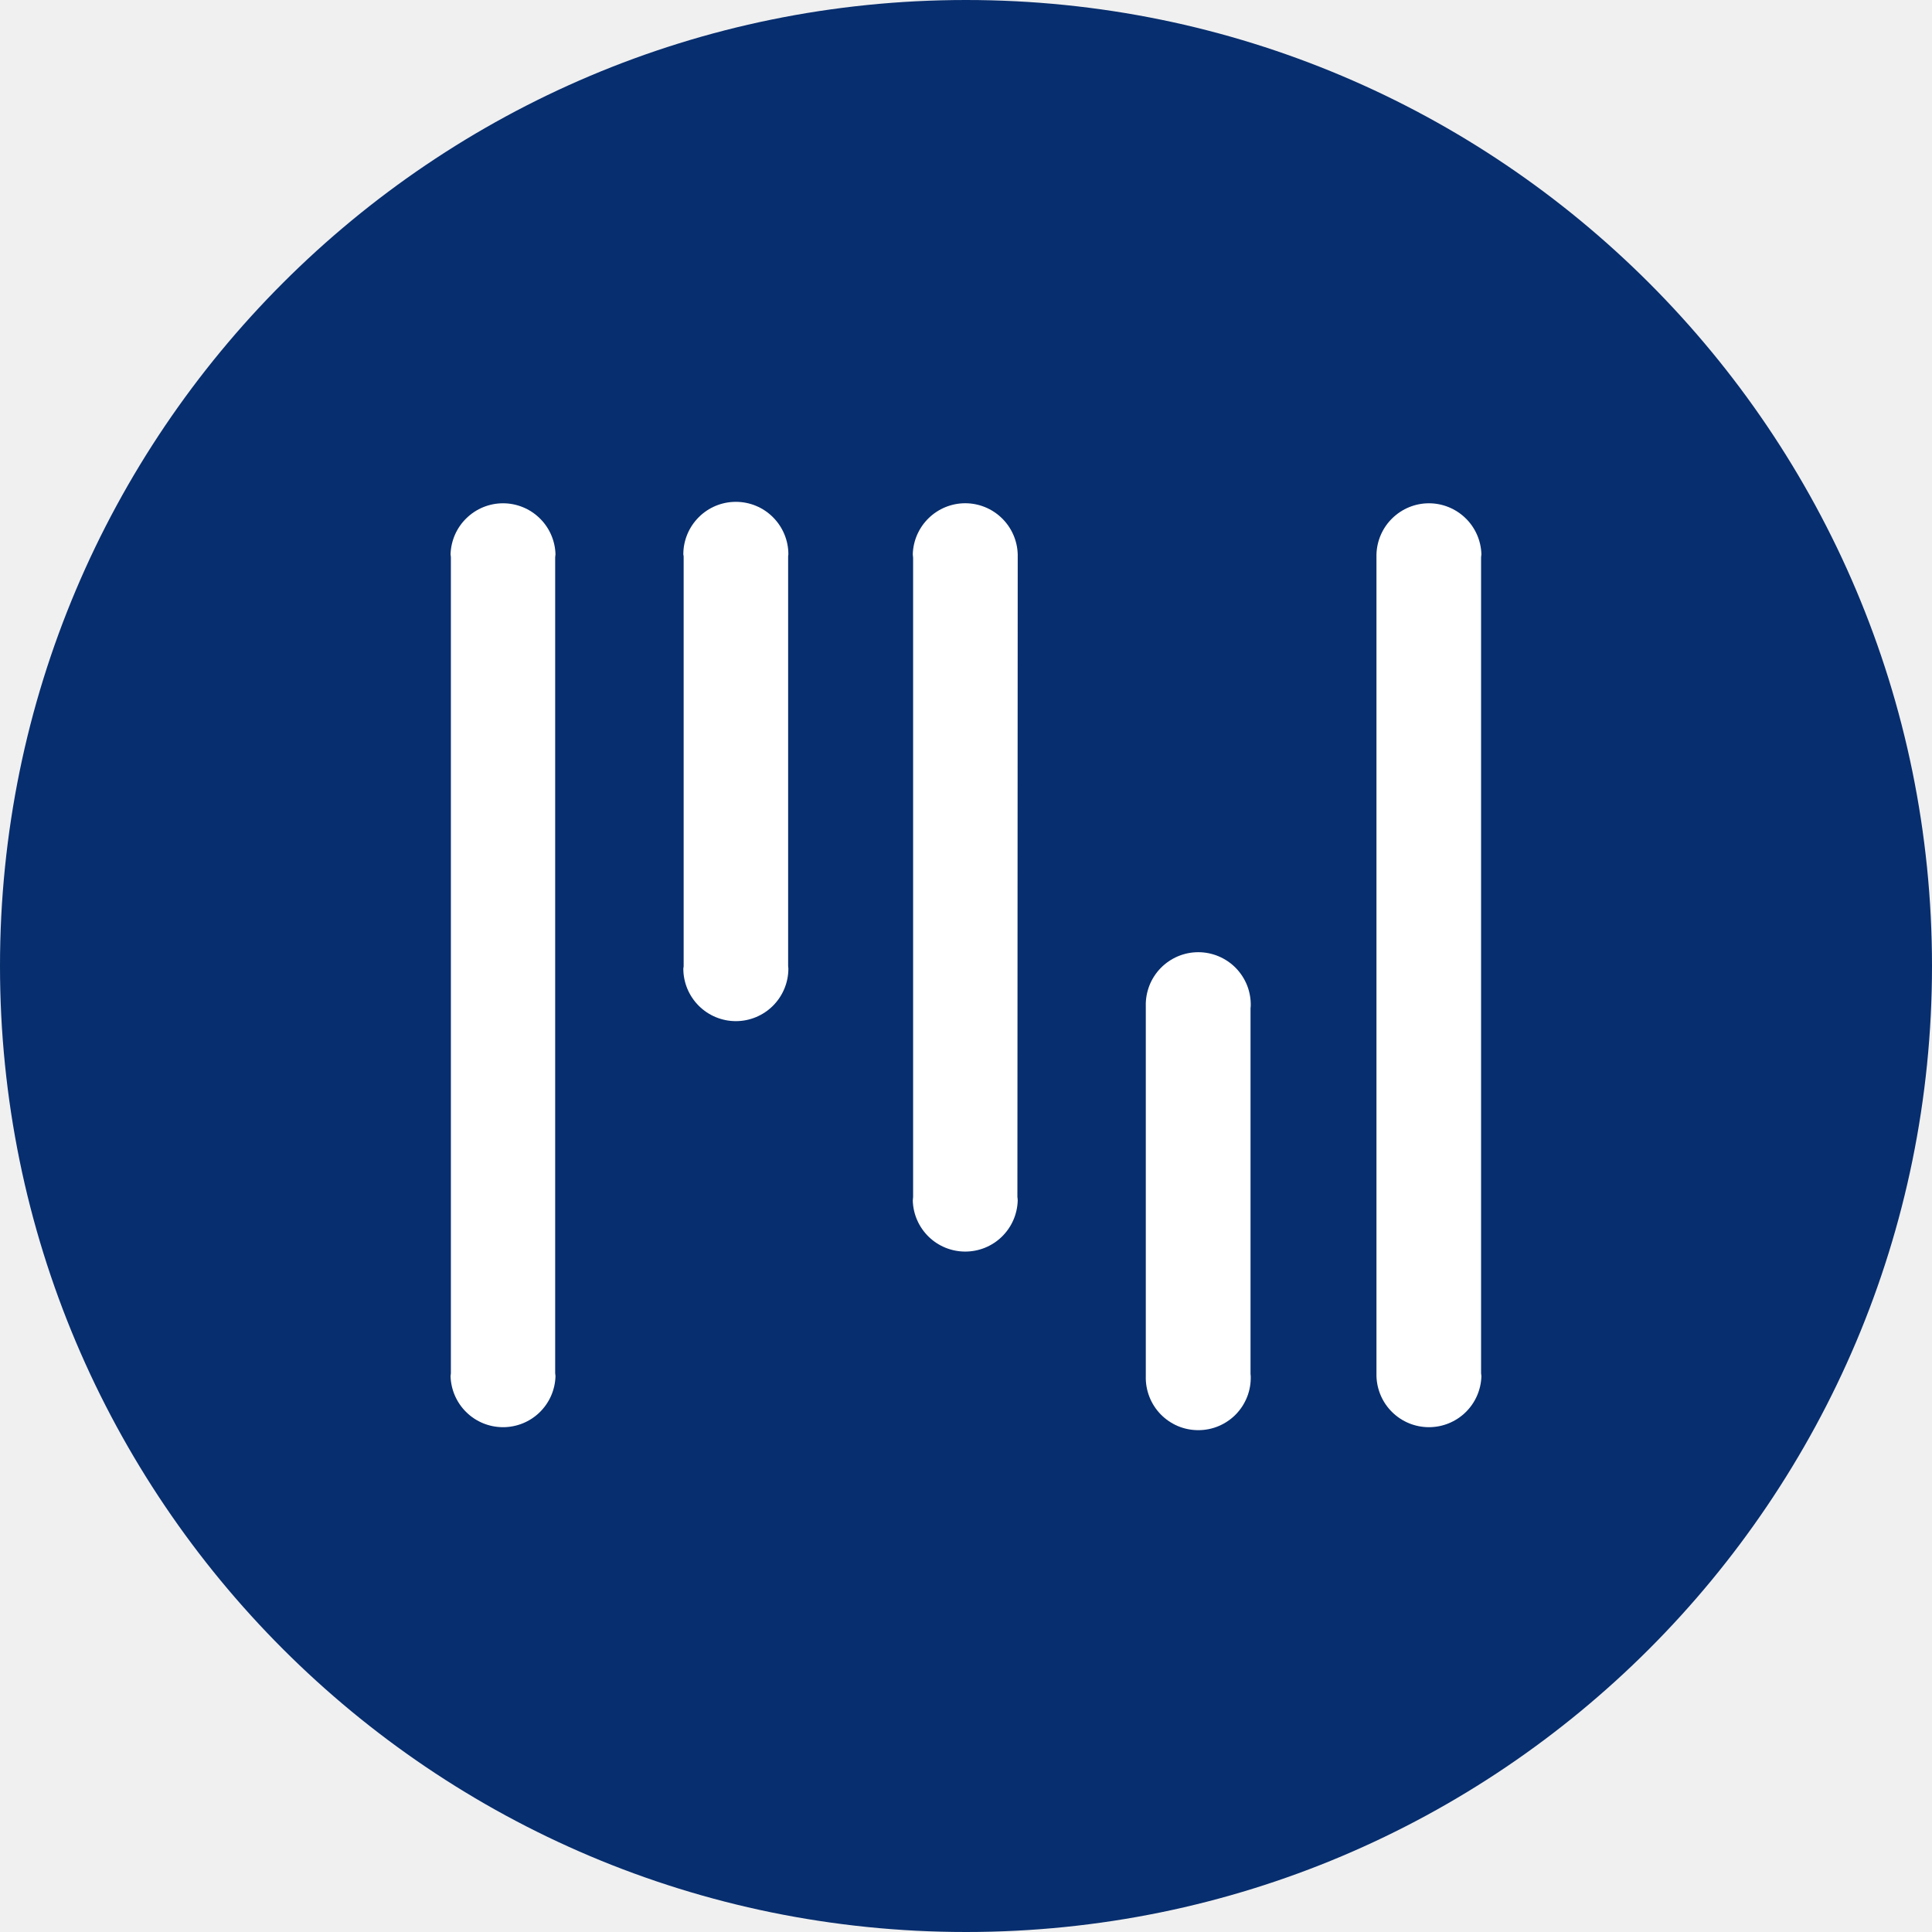
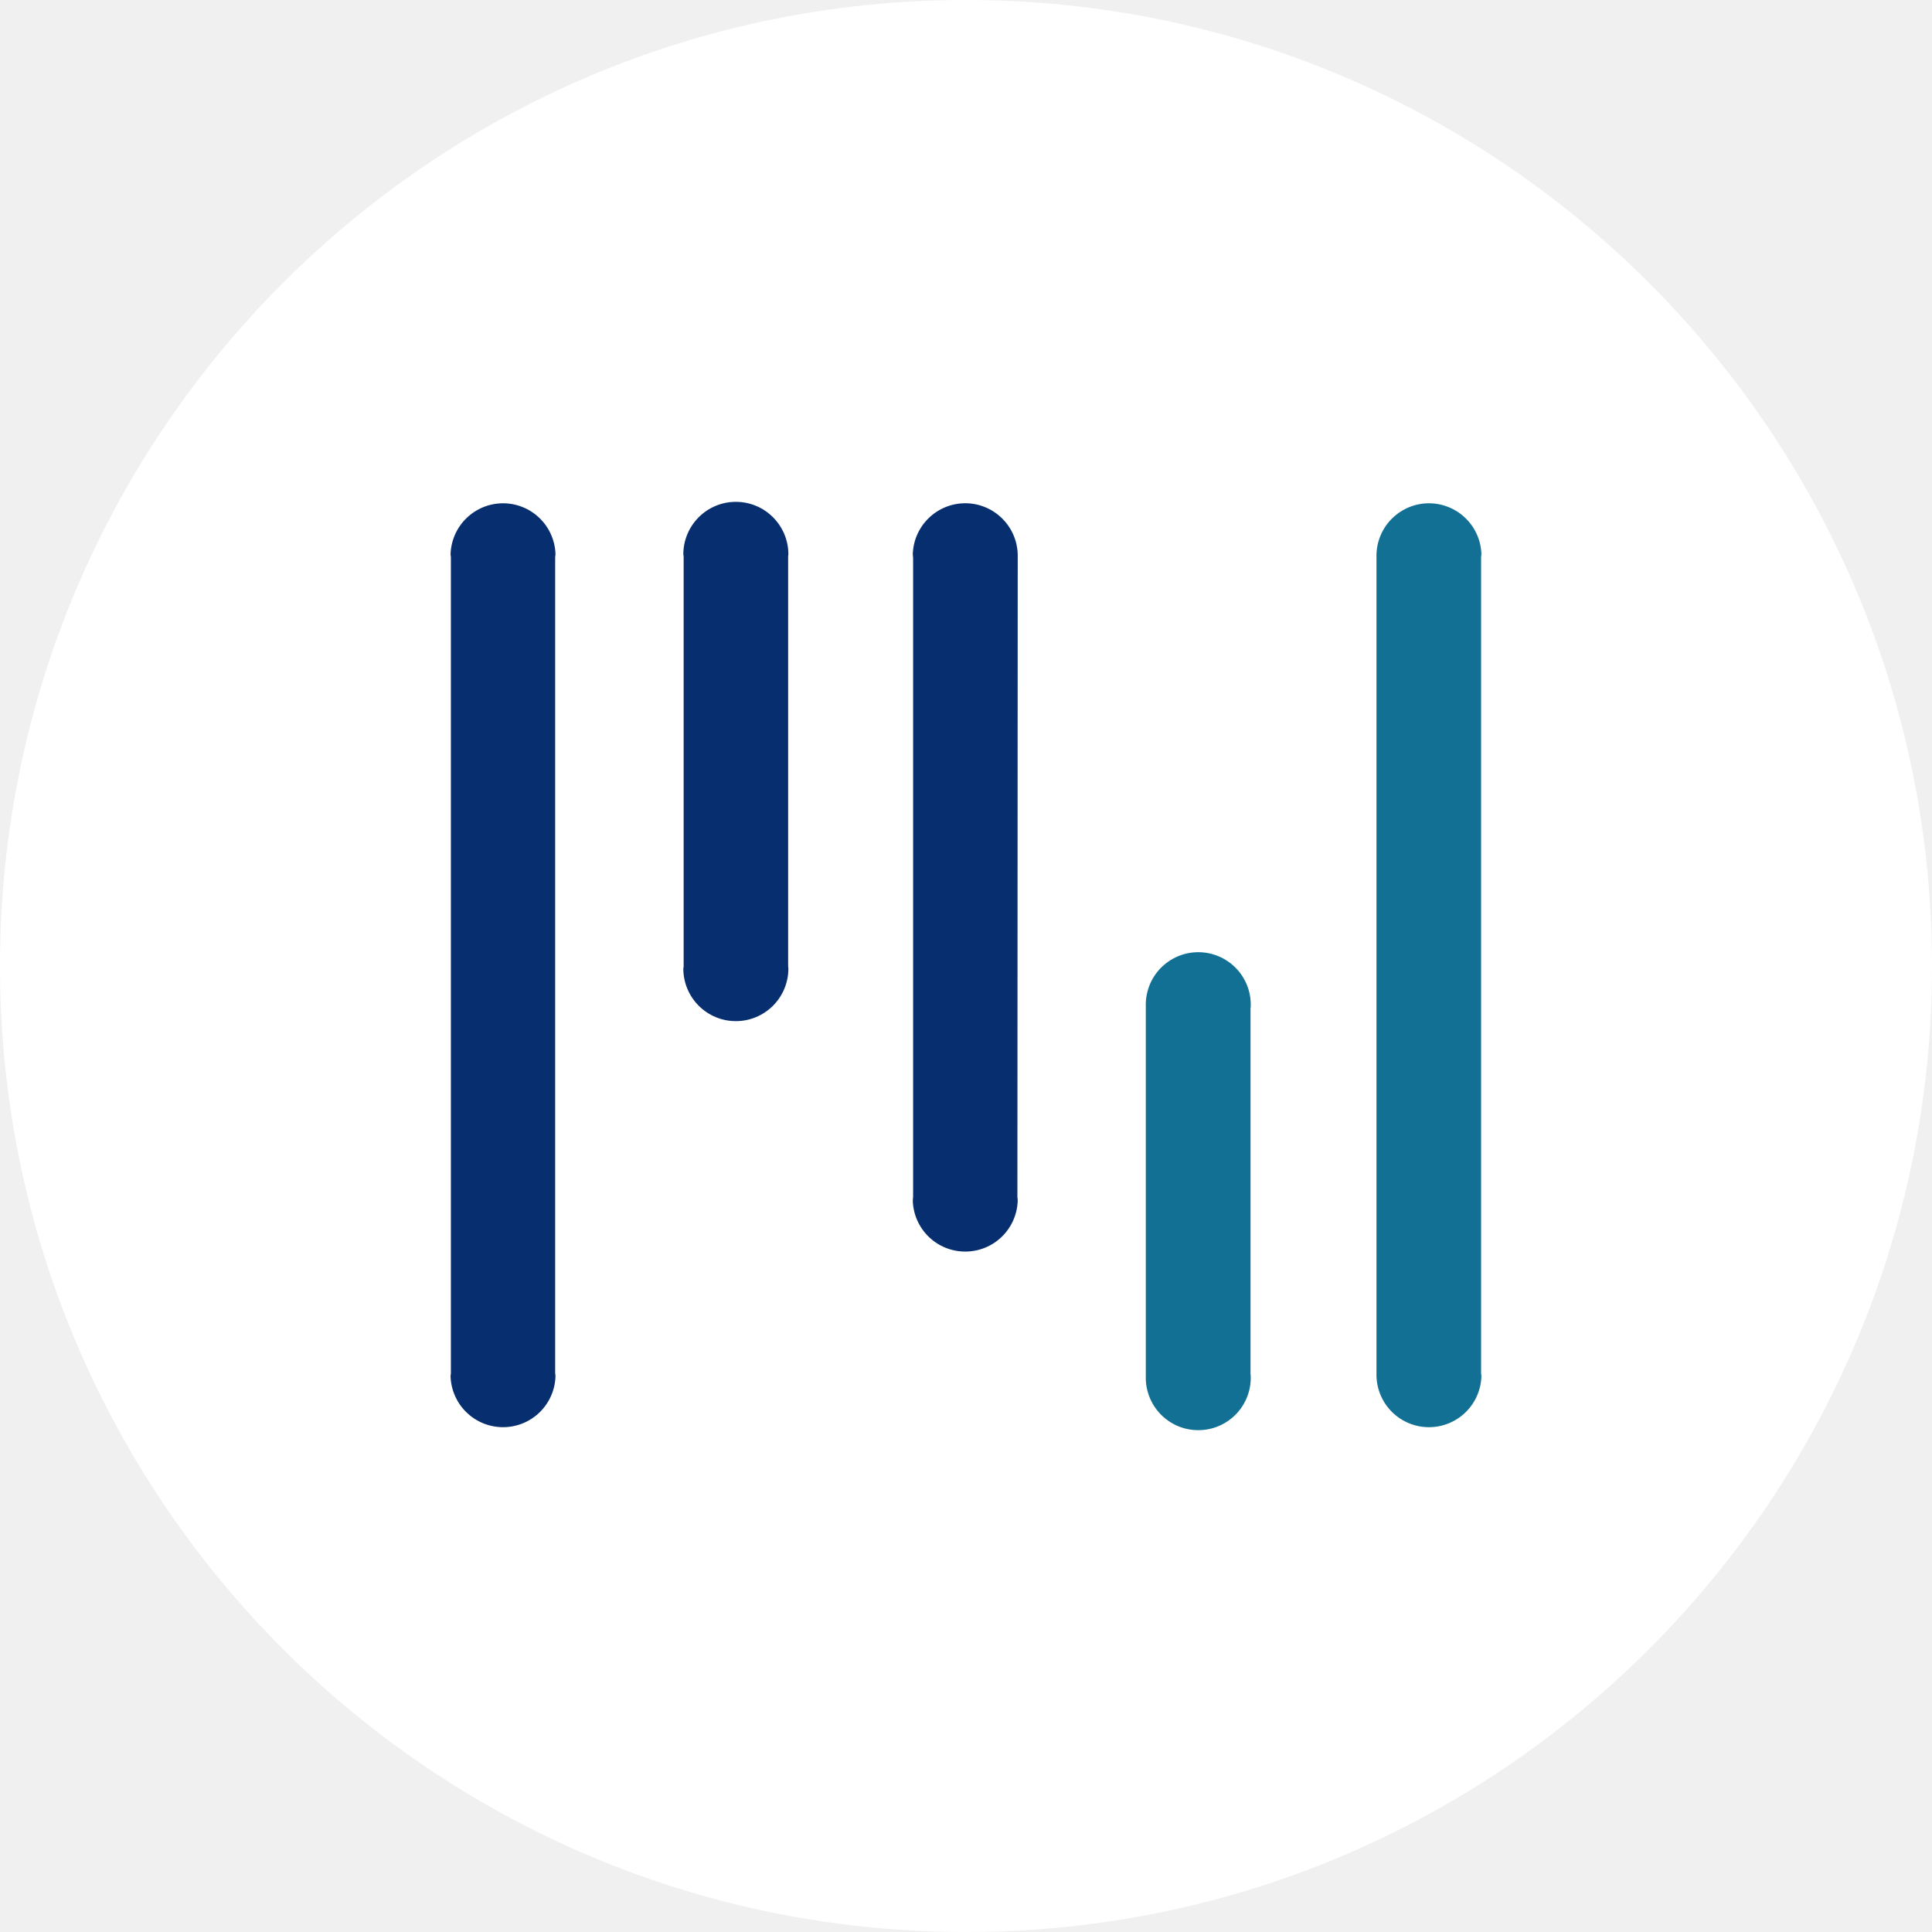
<svg xmlns="http://www.w3.org/2000/svg" width="48" height="48" viewBox="0 0 48 48" fill="none">
-   <rect width="48" height="48" rx="24" fill="#072E6E" />
-   <path d="M13.793 13.846C13.793 13.821 13.801 13.796 13.801 13.772C13.792 13.433 13.65 13.11 13.407 12.874C13.164 12.637 12.837 12.504 12.498 12.504C12.158 12.504 11.832 12.637 11.589 12.874C11.345 13.11 11.204 13.433 11.194 13.772C11.196 13.795 11.198 13.819 11.202 13.841V34.119C11.198 34.143 11.196 34.166 11.194 34.19C11.204 34.53 11.345 34.852 11.589 35.089C11.832 35.326 12.158 35.458 12.498 35.458C12.837 35.458 13.164 35.326 13.407 35.089C13.65 34.852 13.792 34.53 13.801 34.19C13.801 34.162 13.793 34.139 13.793 34.116V13.846Z" fill="white" />
-   <path d="M19.581 13.821C19.584 13.805 19.586 13.789 19.587 13.772C19.587 13.426 19.449 13.095 19.204 12.85C18.96 12.605 18.628 12.468 18.282 12.468C17.936 12.468 17.604 12.605 17.36 12.85C17.115 13.095 16.977 13.426 16.977 13.772C16.977 13.788 16.985 13.805 16.985 13.821V24.011C16.985 24.03 16.977 24.047 16.977 24.065C16.977 24.411 17.115 24.743 17.36 24.988C17.604 25.232 17.936 25.37 18.282 25.37C18.628 25.37 18.96 25.232 19.204 24.988C19.449 24.743 19.587 24.411 19.587 24.065C19.587 24.044 19.581 24.02 19.581 24V13.821Z" fill="white" />
-   <path d="M25.285 13.86C25.286 13.831 25.286 13.801 25.285 13.771C25.275 13.432 25.134 13.11 24.89 12.873C24.647 12.636 24.321 12.503 23.981 12.503C23.642 12.503 23.315 12.636 23.072 12.873C22.829 13.11 22.687 13.432 22.678 13.771C22.678 13.804 22.686 13.83 22.686 13.859V29.738C22.686 29.767 22.678 29.794 22.678 29.827C22.687 30.167 22.829 30.489 23.072 30.726C23.315 30.963 23.642 31.095 23.981 31.095C24.321 31.095 24.647 30.963 24.89 30.726C25.134 30.489 25.275 30.167 25.285 29.827C25.285 29.794 25.28 29.767 25.277 29.738L25.285 13.86Z" fill="white" />
-   <path d="M31.069 25.05C31.069 25.032 31.074 25.016 31.074 24.997C31.079 24.823 31.049 24.65 30.986 24.487C30.922 24.325 30.827 24.177 30.706 24.052C30.584 23.927 30.439 23.828 30.278 23.76C30.118 23.692 29.945 23.657 29.771 23.657C29.596 23.657 29.424 23.692 29.263 23.76C29.103 23.828 28.958 23.927 28.836 24.052C28.715 24.177 28.619 24.325 28.556 24.487C28.493 24.65 28.462 24.823 28.467 24.997V34.192C28.462 34.367 28.493 34.54 28.556 34.702C28.619 34.865 28.715 35.013 28.836 35.138C28.958 35.263 29.103 35.362 29.263 35.43C29.424 35.498 29.596 35.532 29.771 35.532C29.945 35.532 30.118 35.498 30.278 35.43C30.439 35.362 30.584 35.263 30.706 35.138C30.827 35.013 30.922 34.865 30.986 34.702C31.049 34.54 31.079 34.367 31.074 34.192C31.074 34.173 31.069 34.152 31.069 34.133V25.05Z" fill="white" />
-   <path d="M36.797 13.846C36.797 13.821 36.805 13.796 36.805 13.772C36.796 13.433 36.654 13.11 36.411 12.874C36.167 12.637 35.841 12.504 35.502 12.504C35.162 12.504 34.836 12.637 34.593 12.874C34.349 13.11 34.208 13.433 34.198 13.772V34.19C34.208 34.53 34.349 34.852 34.593 35.089C34.836 35.326 35.162 35.458 35.502 35.458C35.841 35.458 36.167 35.326 36.411 35.089C36.654 34.852 36.796 34.53 36.805 34.19C36.804 34.166 36.801 34.141 36.797 34.116V13.846Z" fill="white" />
+   <g clip-path="url(#clip0_1_2)">
+     <path d="M48 24C48 10.745 37.255 0 24 0C10.745 0 0 10.745 0 24C0 37.255 10.745 48 24 48C37.255 48 48 37.255 48 24Z" fill="white" />
+     <path d="M13.793 13.846C13.793 13.821 13.801 13.796 13.801 13.772C13.792 13.433 13.65 13.11 13.407 12.874C13.164 12.637 12.837 12.504 12.498 12.504C12.158 12.504 11.832 12.637 11.589 12.874C11.345 13.11 11.204 13.433 11.194 13.772C11.196 13.795 11.198 13.819 11.202 13.841V34.119C11.198 34.143 11.196 34.166 11.194 34.19C11.204 34.53 11.345 34.852 11.589 35.089C11.832 35.326 12.158 35.458 12.498 35.458C12.837 35.458 13.164 35.326 13.407 35.089C13.65 34.852 13.792 34.53 13.801 34.19C13.801 34.162 13.793 34.139 13.793 34.116V13.846Z" fill="#072E6E" />
+     <path d="M19.581 13.821C19.584 13.805 19.586 13.789 19.587 13.772C19.587 13.426 19.449 13.095 19.204 12.85C18.96 12.605 18.628 12.468 18.282 12.468C17.936 12.468 17.604 12.605 17.36 12.85C17.115 13.095 16.977 13.426 16.977 13.772C16.977 13.788 16.985 13.805 16.985 13.821V24.011C16.985 24.03 16.977 24.047 16.977 24.065C16.977 24.411 17.115 24.743 17.36 24.988C17.604 25.232 17.936 25.37 18.282 25.37C18.628 25.37 18.96 25.232 19.204 24.988C19.449 24.743 19.587 24.411 19.587 24.065C19.587 24.044 19.581 24.02 19.581 24V13.821Z" fill="#072E6E" />
+     <path d="M25.285 13.86C25.286 13.831 25.286 13.801 25.285 13.771C25.275 13.432 25.134 13.11 24.89 12.873C24.647 12.636 24.321 12.503 23.981 12.503C23.642 12.503 23.315 12.636 23.072 12.873C22.829 13.11 22.687 13.432 22.678 13.771C22.678 13.804 22.686 13.83 22.686 13.859V29.738C22.686 29.767 22.678 29.794 22.678 29.827C22.687 30.167 22.829 30.489 23.072 30.726C23.315 30.963 23.642 31.095 23.981 31.095C24.321 31.095 24.647 30.963 24.89 30.726C25.134 30.489 25.275 30.167 25.285 29.827C25.285 29.794 25.28 29.767 25.277 29.738L25.285 13.86Z" fill="#072E6E" />
+     <path d="M31.069 25.05C31.069 25.032 31.074 25.016 31.074 24.997C31.079 24.823 31.049 24.65 30.986 24.487C30.922 24.325 30.827 24.177 30.706 24.052C30.584 23.927 30.439 23.828 30.278 23.76C30.118 23.692 29.945 23.657 29.771 23.657C29.596 23.657 29.424 23.692 29.263 23.76C29.103 23.828 28.958 23.927 28.836 24.052C28.715 24.177 28.619 24.325 28.556 24.487C28.493 24.65 28.462 24.823 28.467 24.997V34.192C28.462 34.367 28.493 34.54 28.556 34.702C28.619 34.865 28.715 35.013 28.836 35.138C28.958 35.263 29.103 35.362 29.263 35.43C29.424 35.498 29.596 35.532 29.771 35.532C29.945 35.532 30.118 35.498 30.278 35.43C30.439 35.362 30.584 35.263 30.706 35.138C30.827 35.013 30.922 34.865 30.986 34.702C31.049 34.54 31.079 34.367 31.074 34.192C31.074 34.173 31.069 34.152 31.069 34.133V25.05Z" fill="#117094" />
+     <path d="M36.797 13.846C36.797 13.821 36.805 13.796 36.805 13.772C36.796 13.433 36.654 13.11 36.411 12.874C36.167 12.637 35.841 12.504 35.502 12.504C35.162 12.504 34.836 12.637 34.593 12.874C34.349 13.11 34.208 13.433 34.198 13.772V34.19C34.208 34.53 34.349 34.852 34.593 35.089C34.836 35.326 35.162 35.458 35.502 35.458C35.841 35.458 36.167 35.326 36.411 35.089C36.654 34.852 36.796 34.53 36.805 34.19C36.804 34.166 36.801 34.141 36.797 34.116V13.846Z" fill="#117094" />
+   </g>
+   <defs>
+     <clipPath id="clip0_1_2">
+       <rect width="48" height="48" fill="white" />
+     </clipPath>
+   </defs>
</svg>
